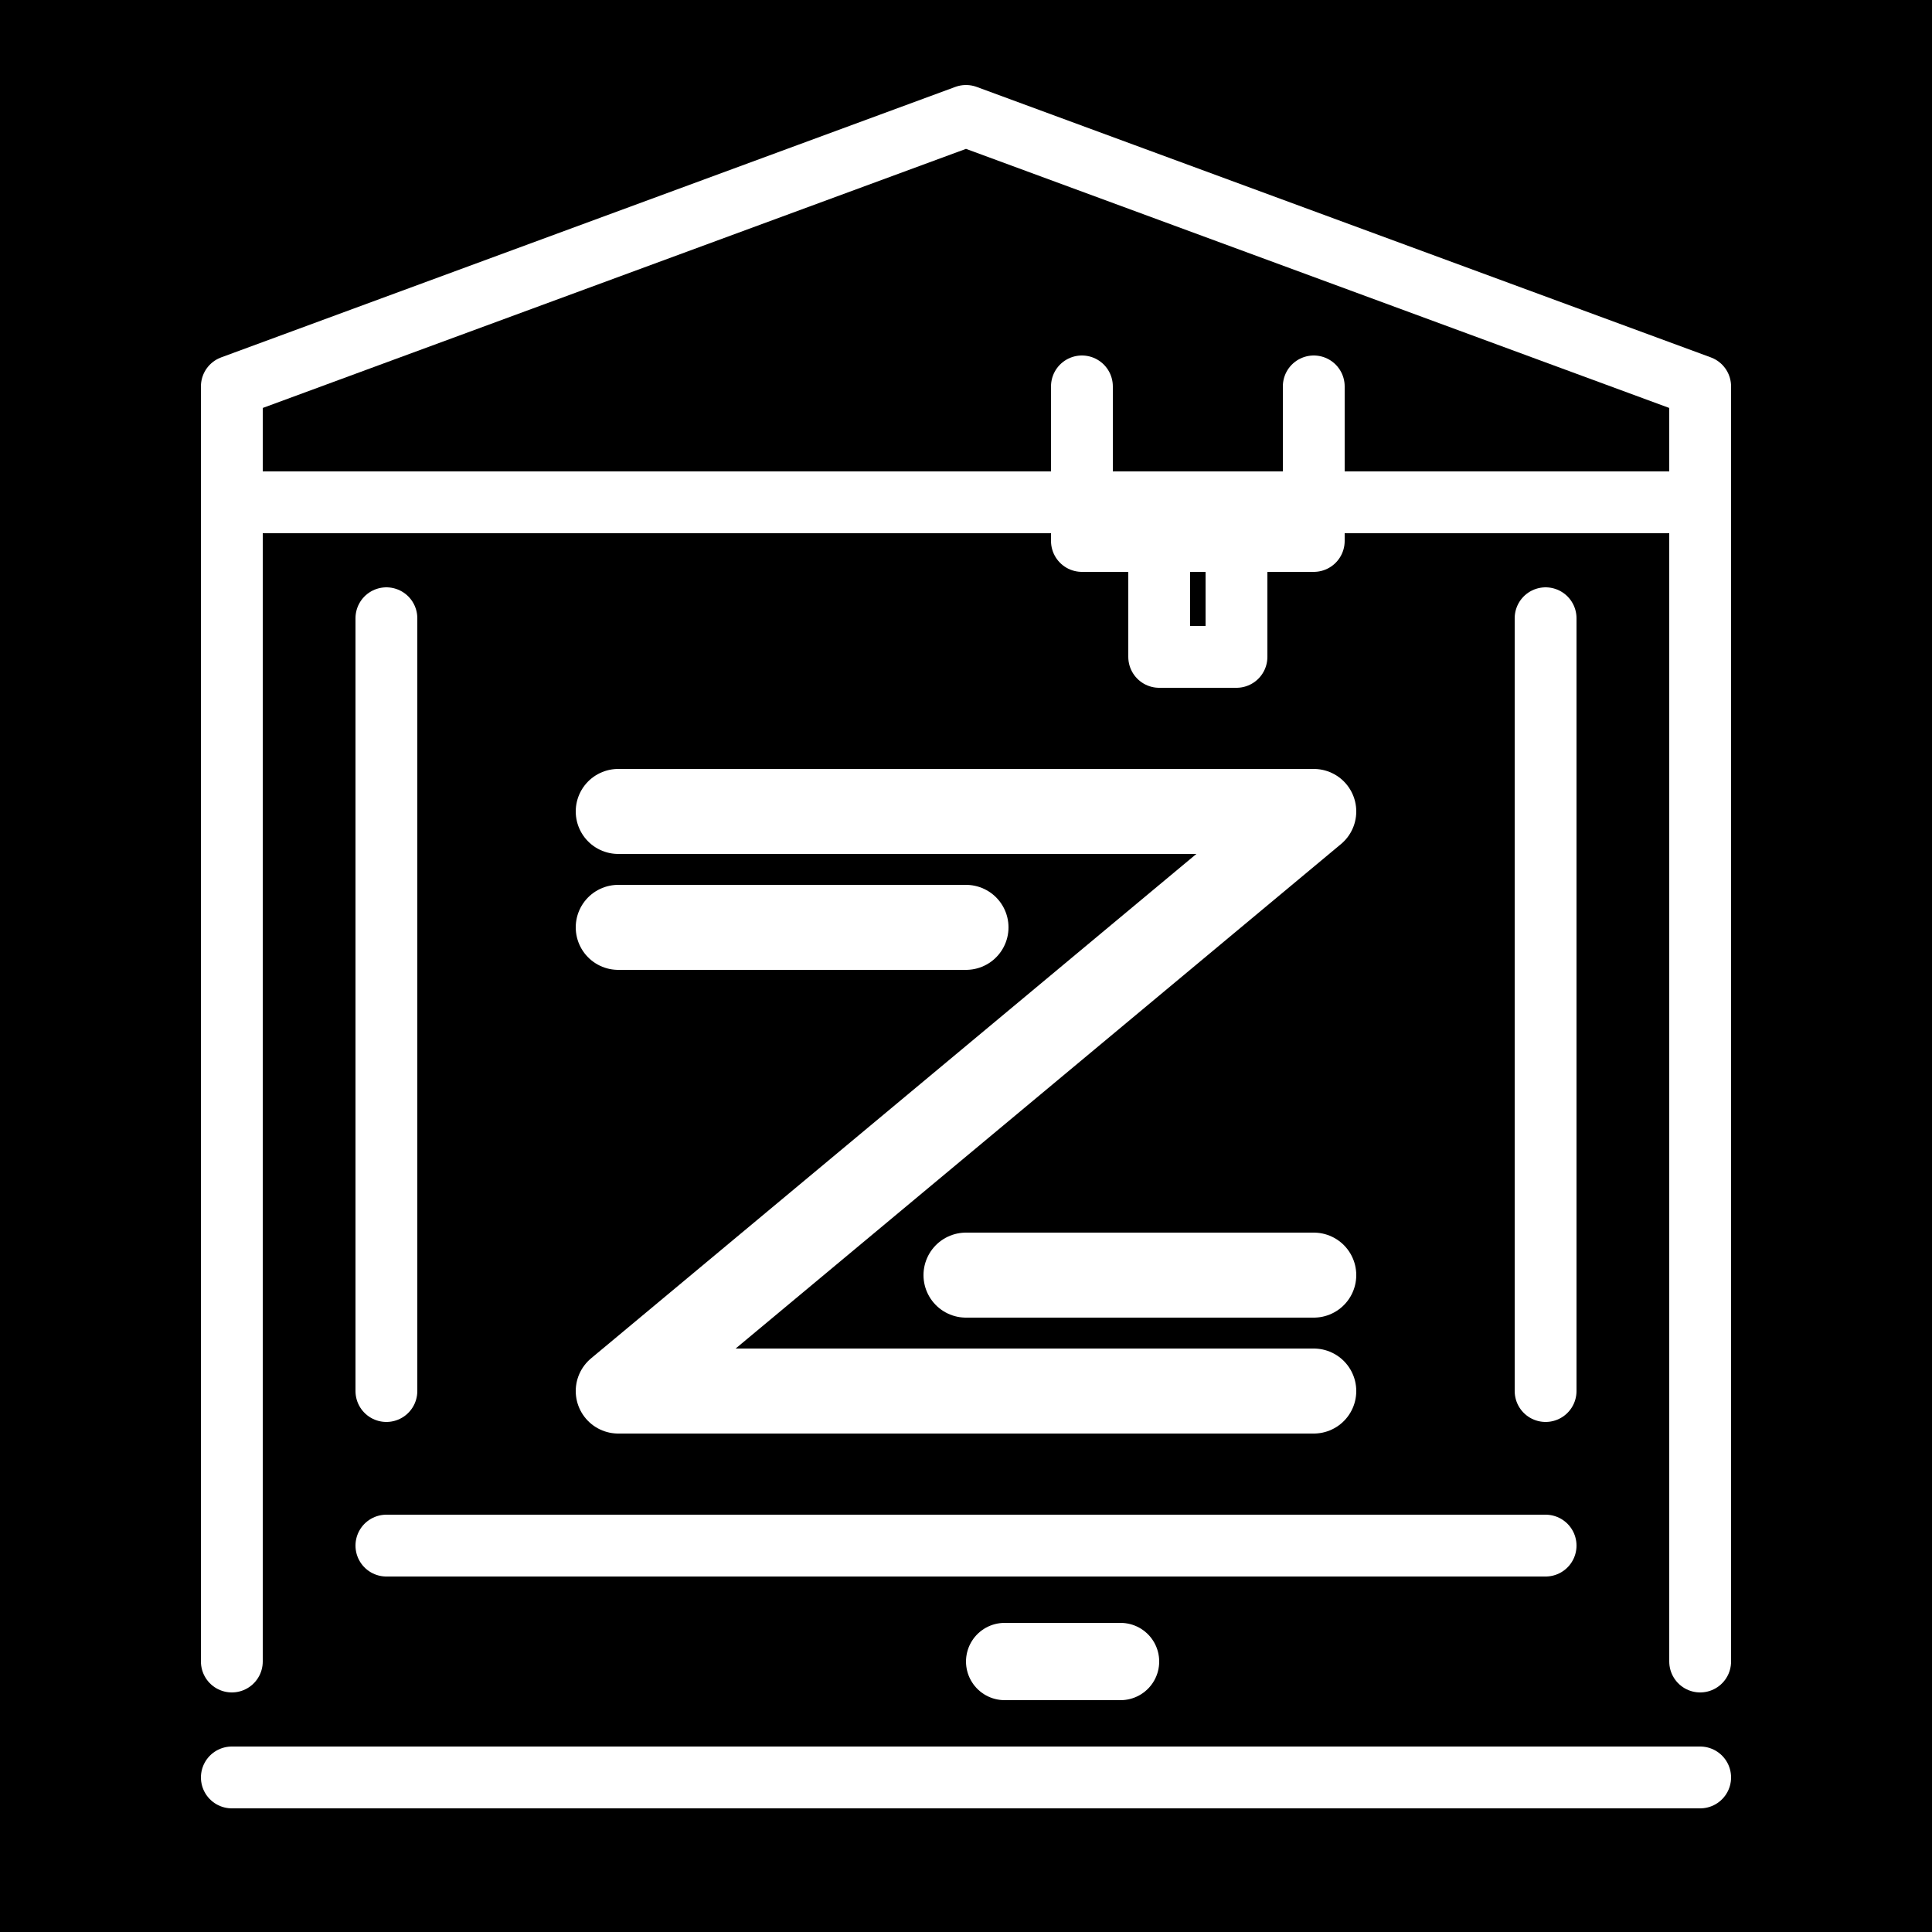
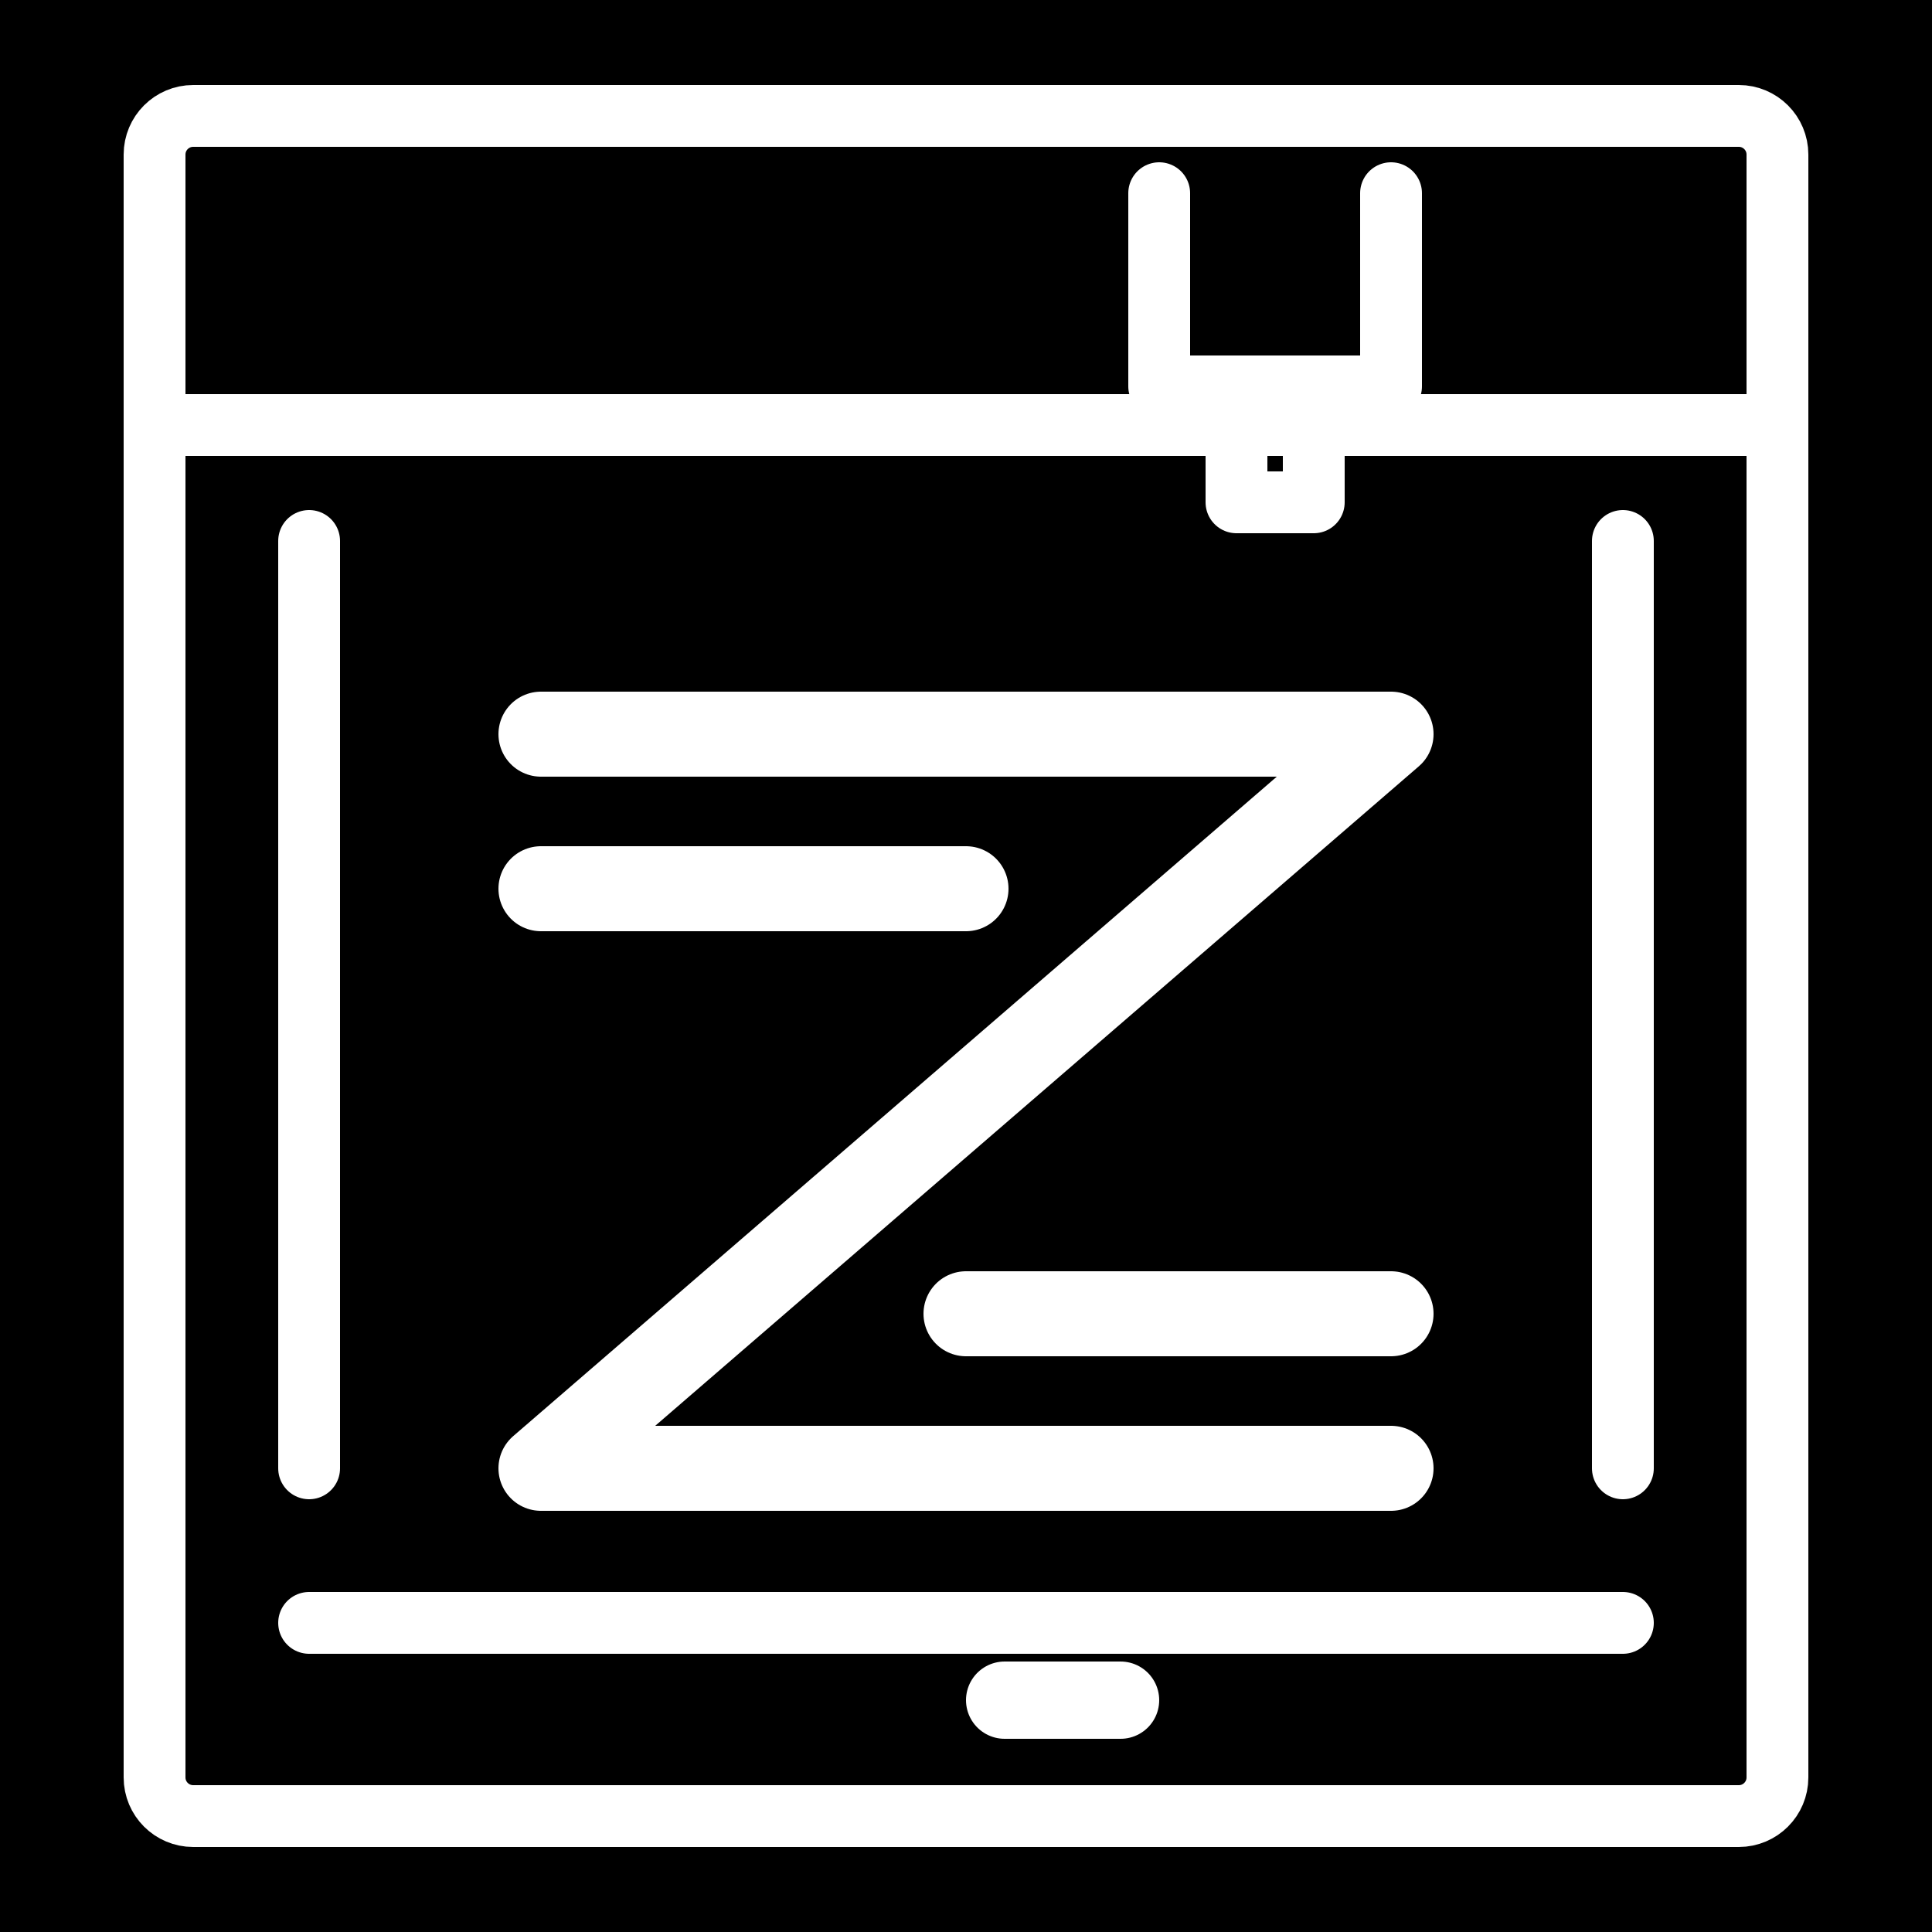
<svg xmlns="http://www.w3.org/2000/svg" width="50" height="50" viewBox="0 0 50 50" color="white">
  <rect width="50" height="50" fill="black" />
  <g fill="none" stroke="currentColor" stroke-width="1.6" stroke-linecap="round" stroke-linejoin="round">
-     <path d="M6 43V10l19-7 19 7v33M6 13h38M10 40h30M6 46h38" />
-     <path d="M10 16v20m30-20v20" />
-     <path d="M28 10v4h6v-4m-4 4v3h2v-3" />
-     <path d="M16 21h18L16 36h18M16 24h9m0 9h9" stroke-width="2.2" />
-     <path d="M26 43h3" stroke-width="2" />
+     <rect x="4" y="3" width="42" height="44" rx="1" />
+     <path d="M4 11h42M8 14v24m34-24v24M8 42h34" />
+     <path d="M30 5v5h6V5m-4 5v3h2v-3" />
+     <path d="M14 19h22L14 38h22M14 23h11m0 11h11" stroke-width="2.2" />
+     <path d="M26 44h3" stroke-width="2" />
  </g>
</svg>
